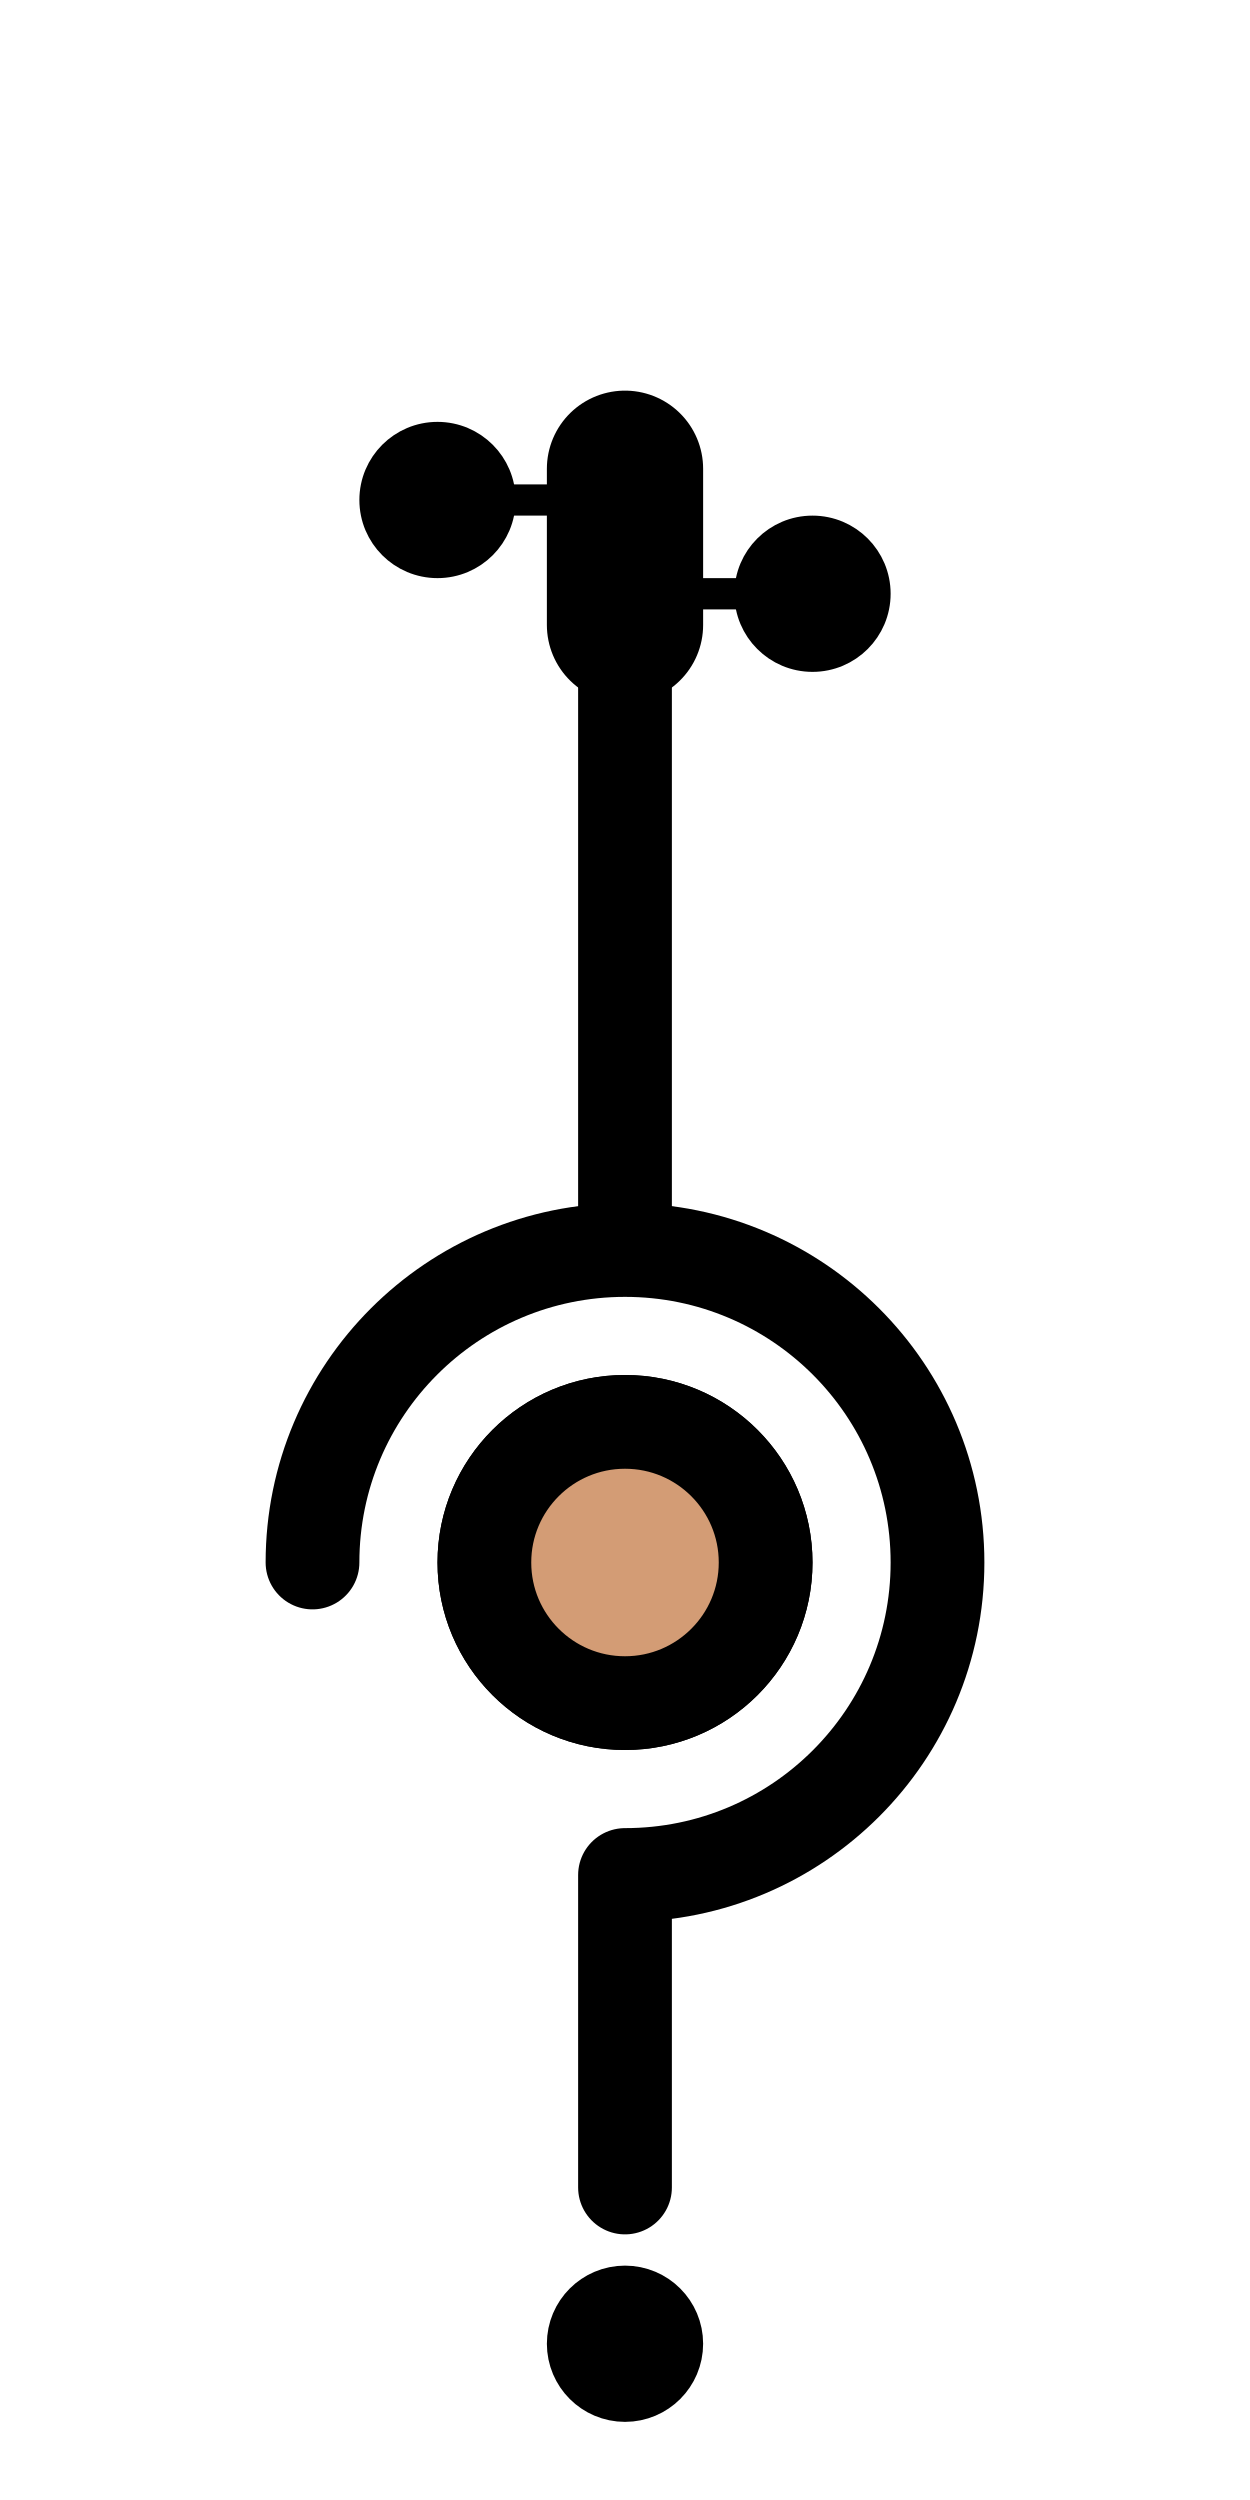
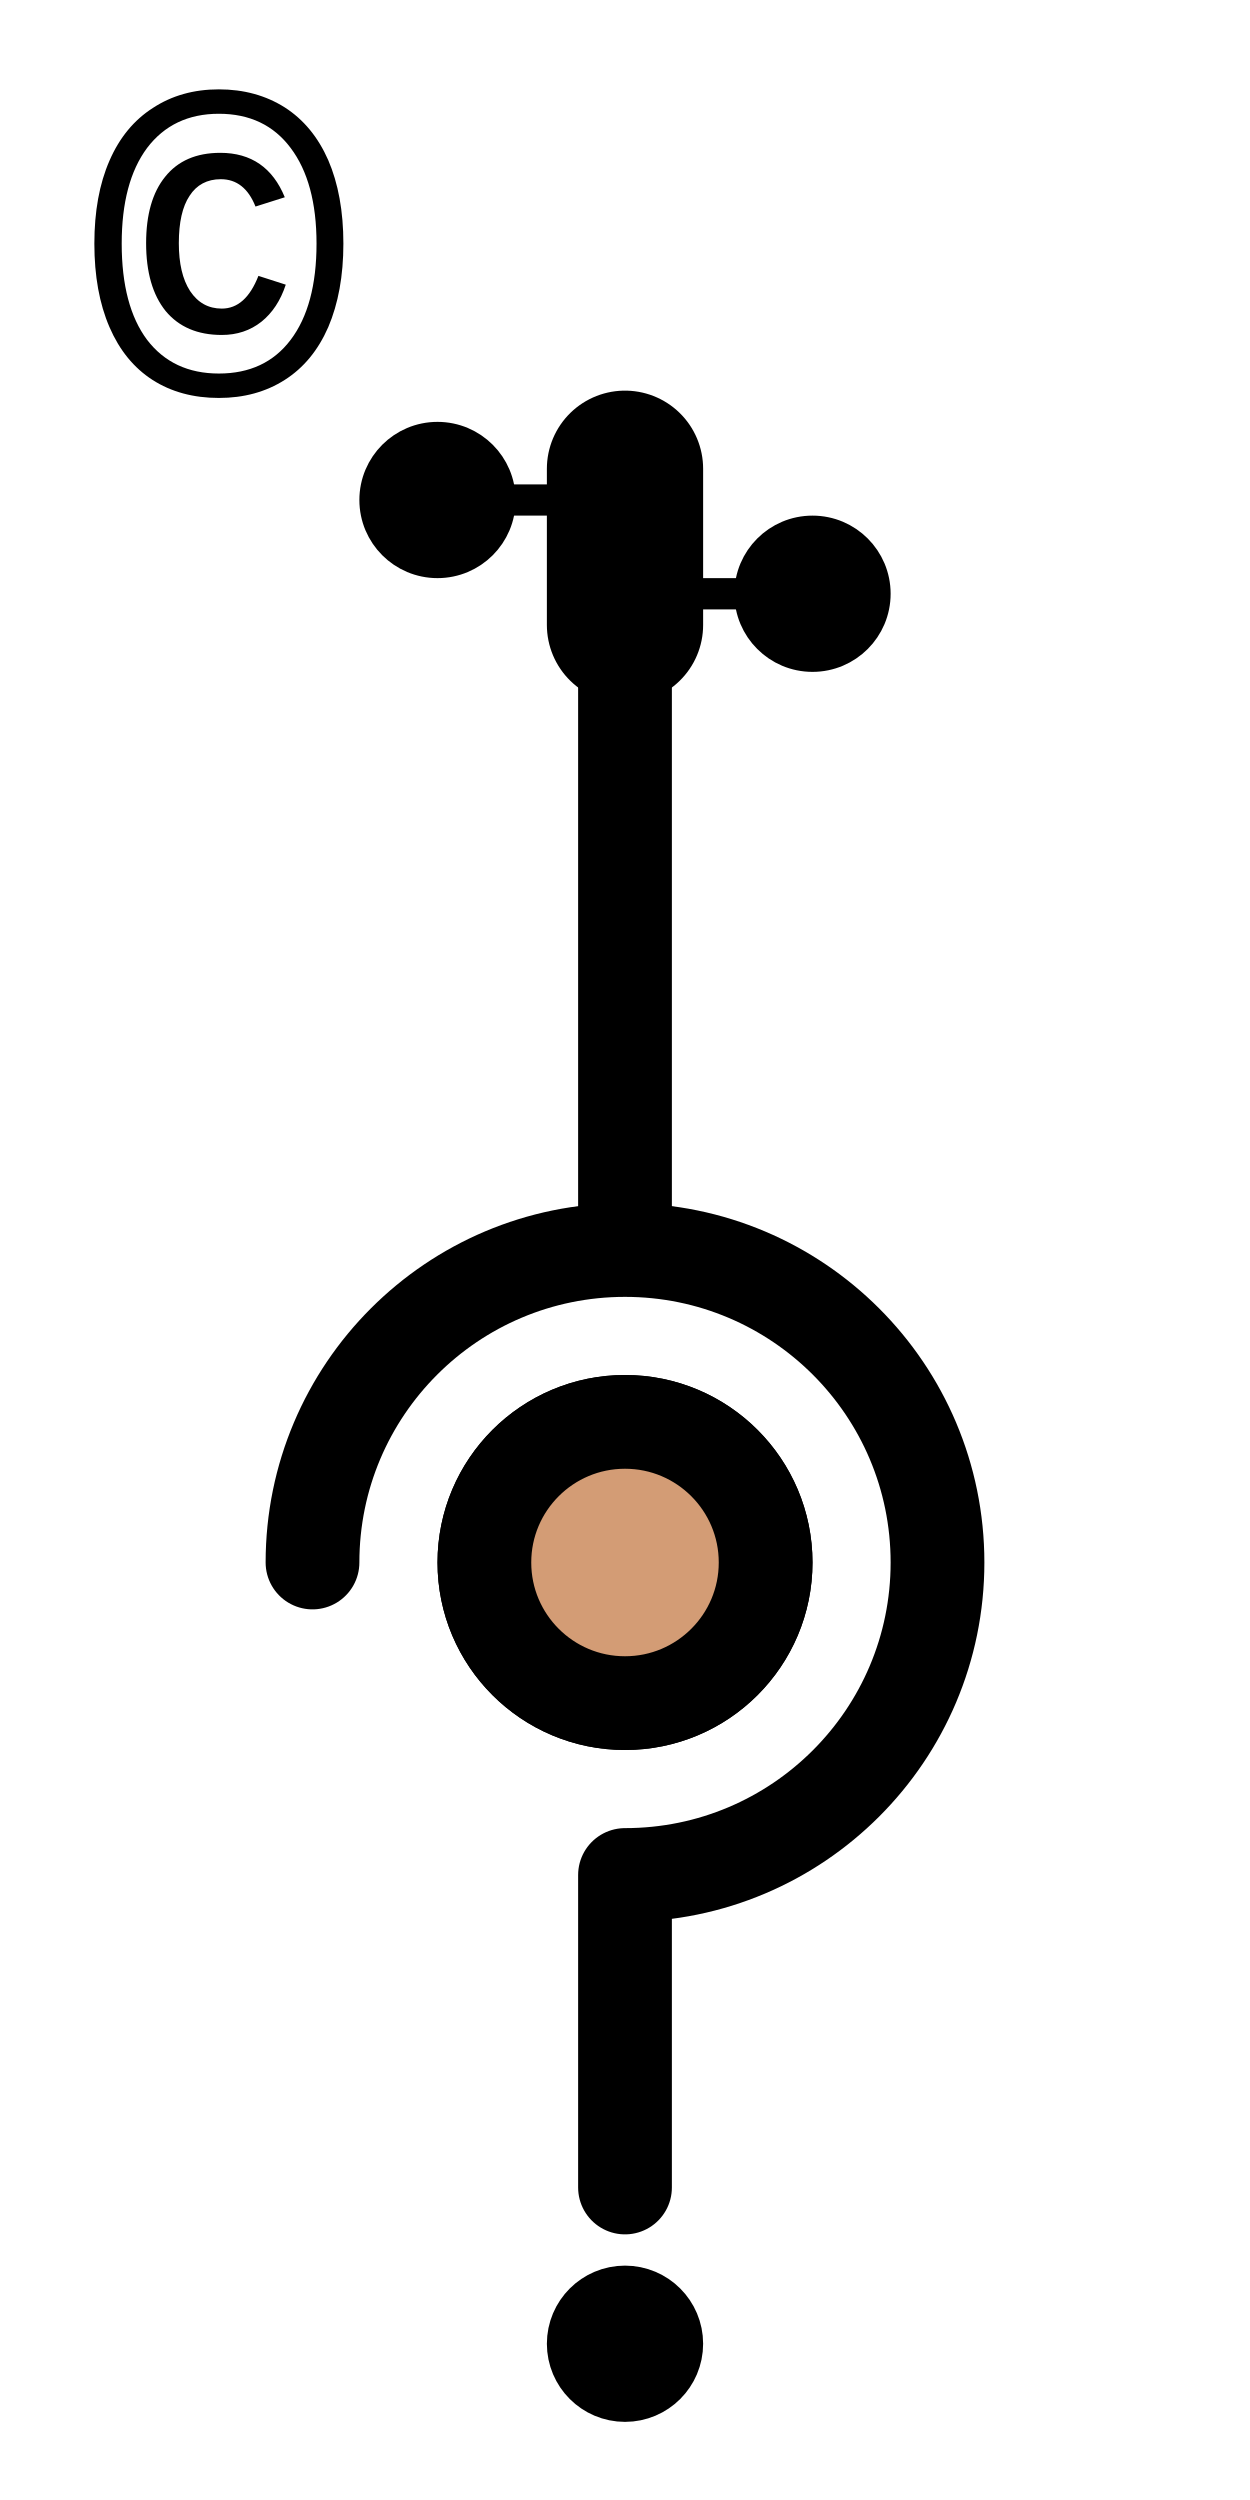
<svg xmlns="http://www.w3.org/2000/svg" width="160" height="320" viewBox="-20 0 40 20">
+   <text text-anchor="middle" style="font: bold 14px Verdana,Courier New; fill:#000;align:center;" x="-13" y="-17">
+         ©
+     </text>
  <g style="fill:#582400;stroke:#000;stroke-width:3;stroke-linecap:round;stroke-linejoin:round;fill:transparent;">
    <path d="M -10 20            A 10 10 1 1 1 0 30            L 0 30            L 0 40            " />
    <ellipse rx="4.5" ry="4.5" cx="0" cy="20" style="fill:#D39C75;" />
    <ellipse rx="1" ry="1" cx="0" cy="45" style="fill:#000" />
  </g>
  <g style="fill:#582400;stroke:#000;stroke-width:3;stroke-linecap:round;">
    <ellipse rx="4.5" ry="4.5" cx="0" cy="20" style="fill:#D39C75;" />
  </g>
  <g style="stroke:#000;stroke-width:3;fill:#000;">
    <line x1="0" y1="10" x2="0" y2="-10" />
  </g>
  <g style="stroke:#000;stroke-width:5;stroke-linecap:round;fill:#000;">
    <line x1="0" y1="-15" x2="0" y2="-10" />
  </g>
  <g style="stroke:#000;stroke-width:1;fill:#000;stroke-linecap:round;">
    <line x1="-6" y1="-14" x2="0" y2="-14" />
    <ellipse rx="2" ry="2" cx="-6" cy="-14" />
    <line x1="6" y1="-11" x2="0" y2="-11" />
    <ellipse rx="2" ry="2" cx="6" cy="-11" />
  </g>
</svg>
